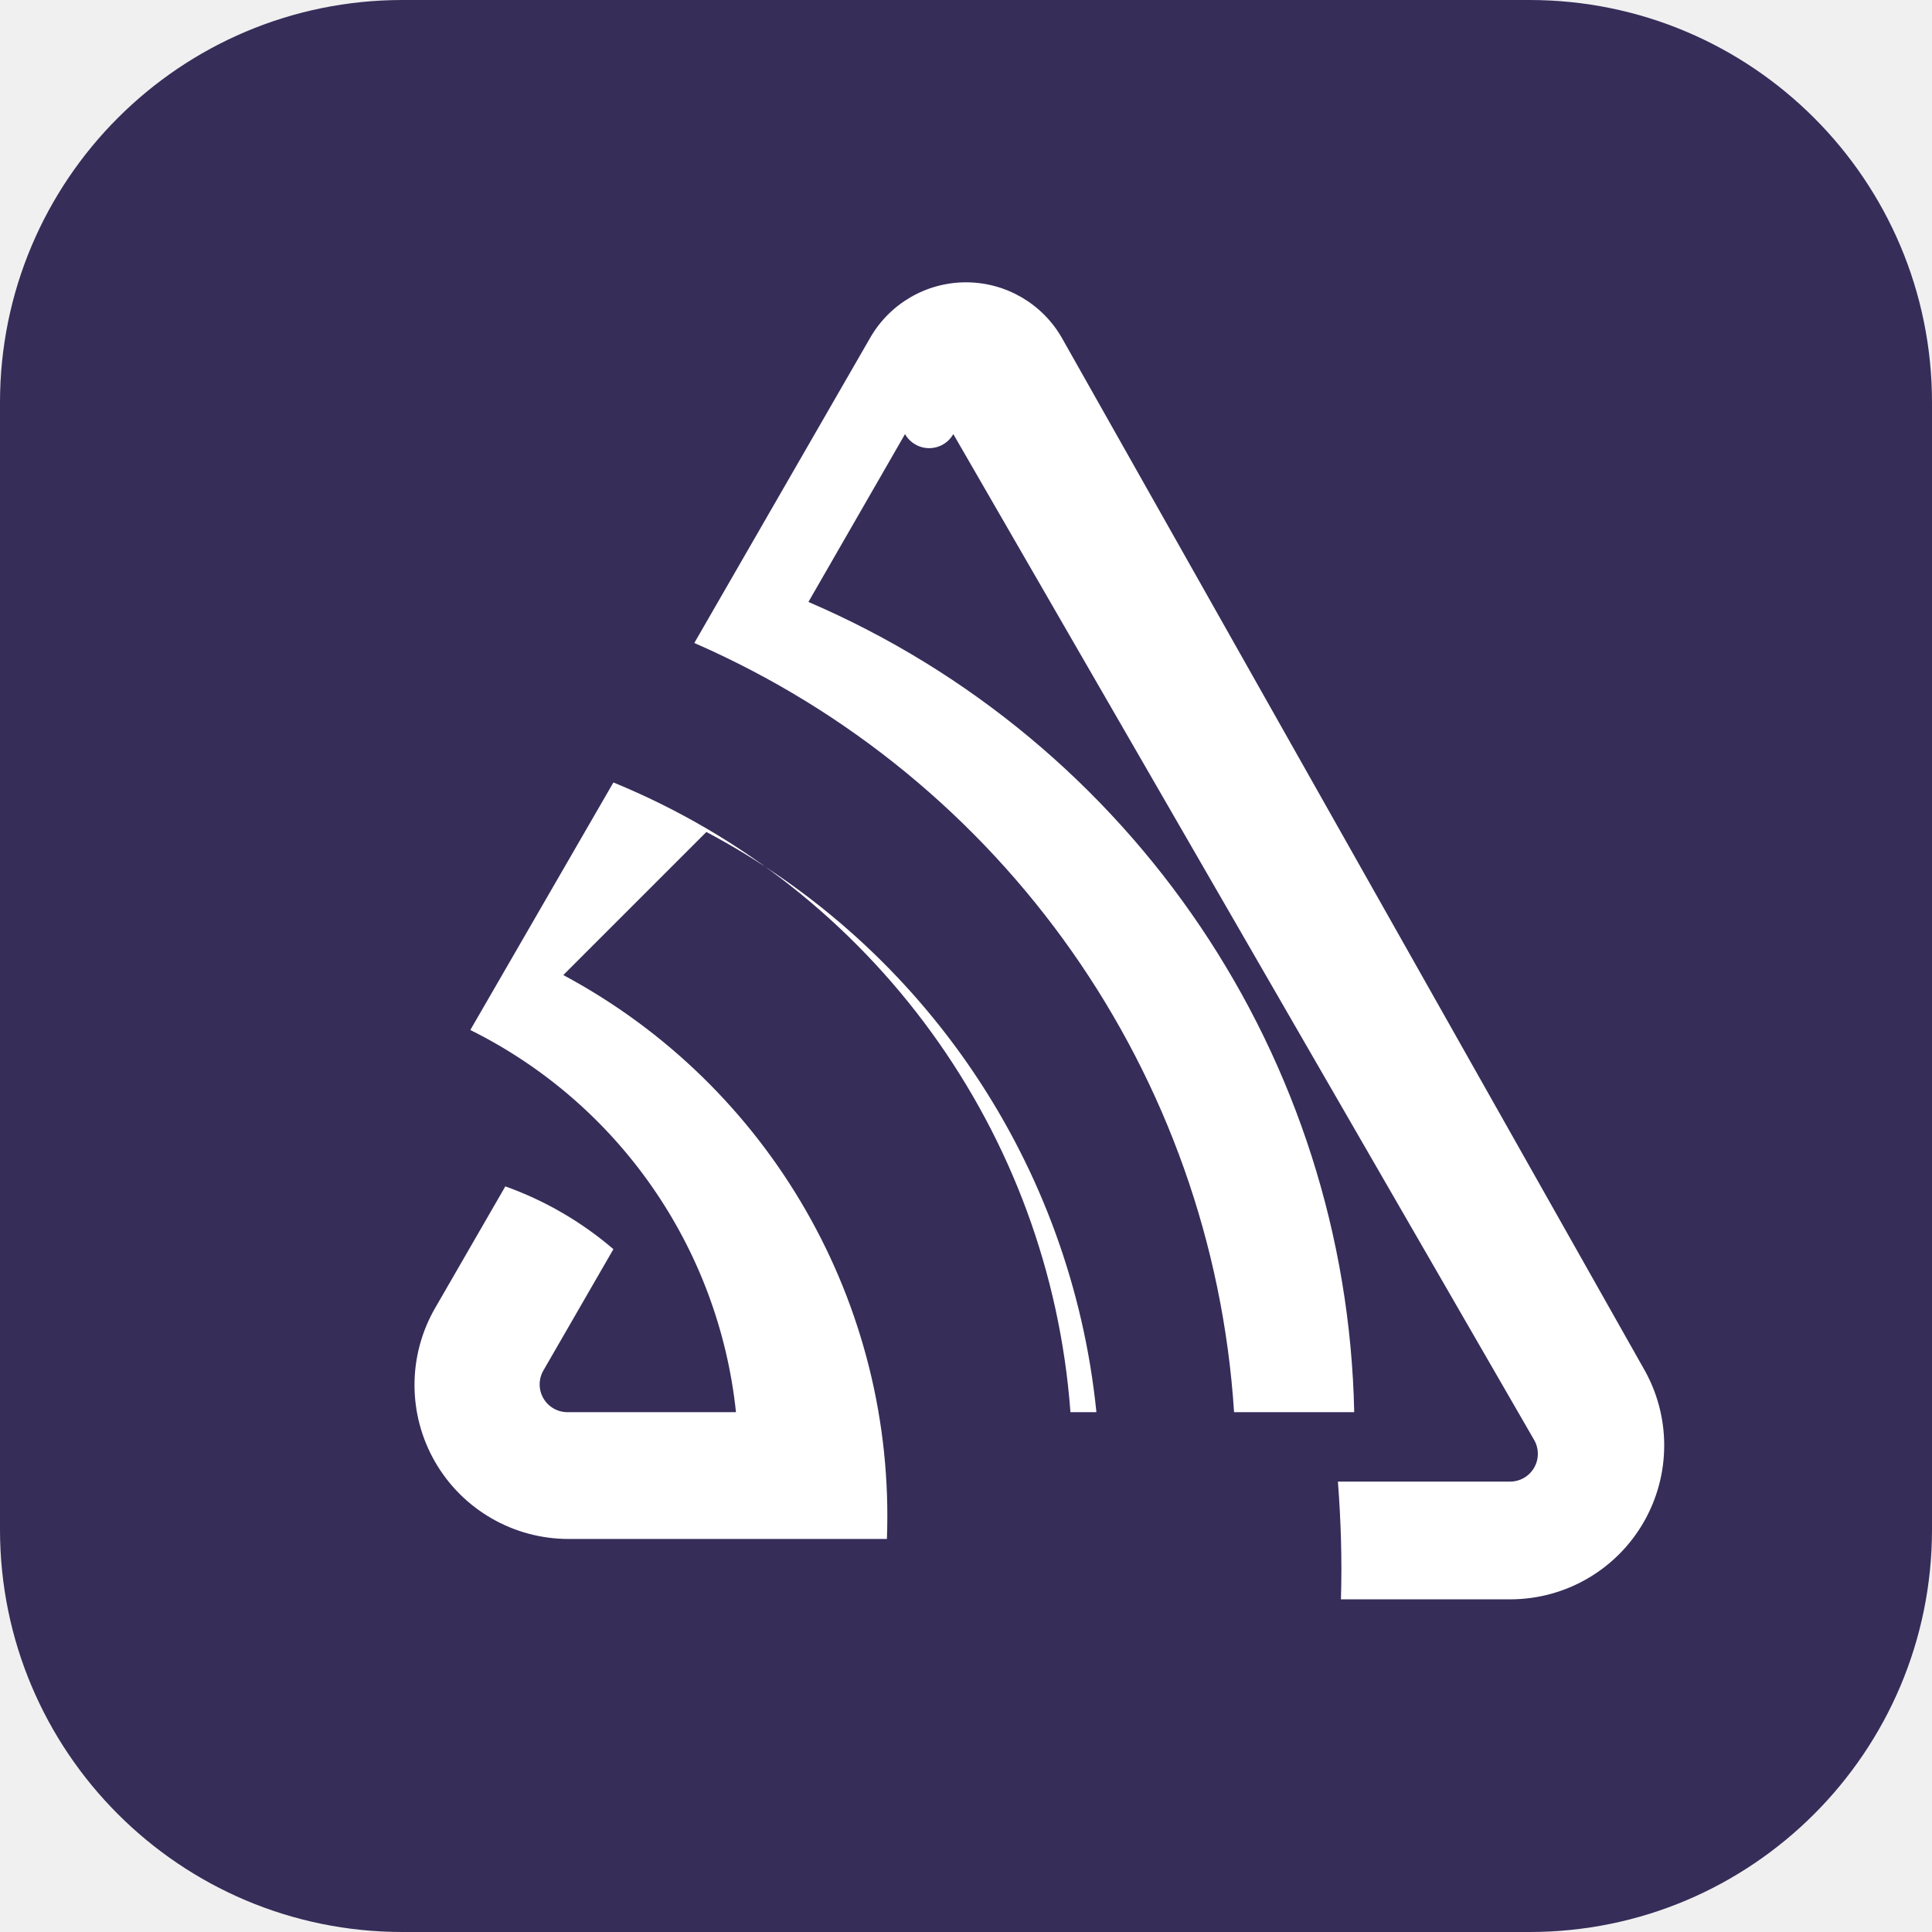
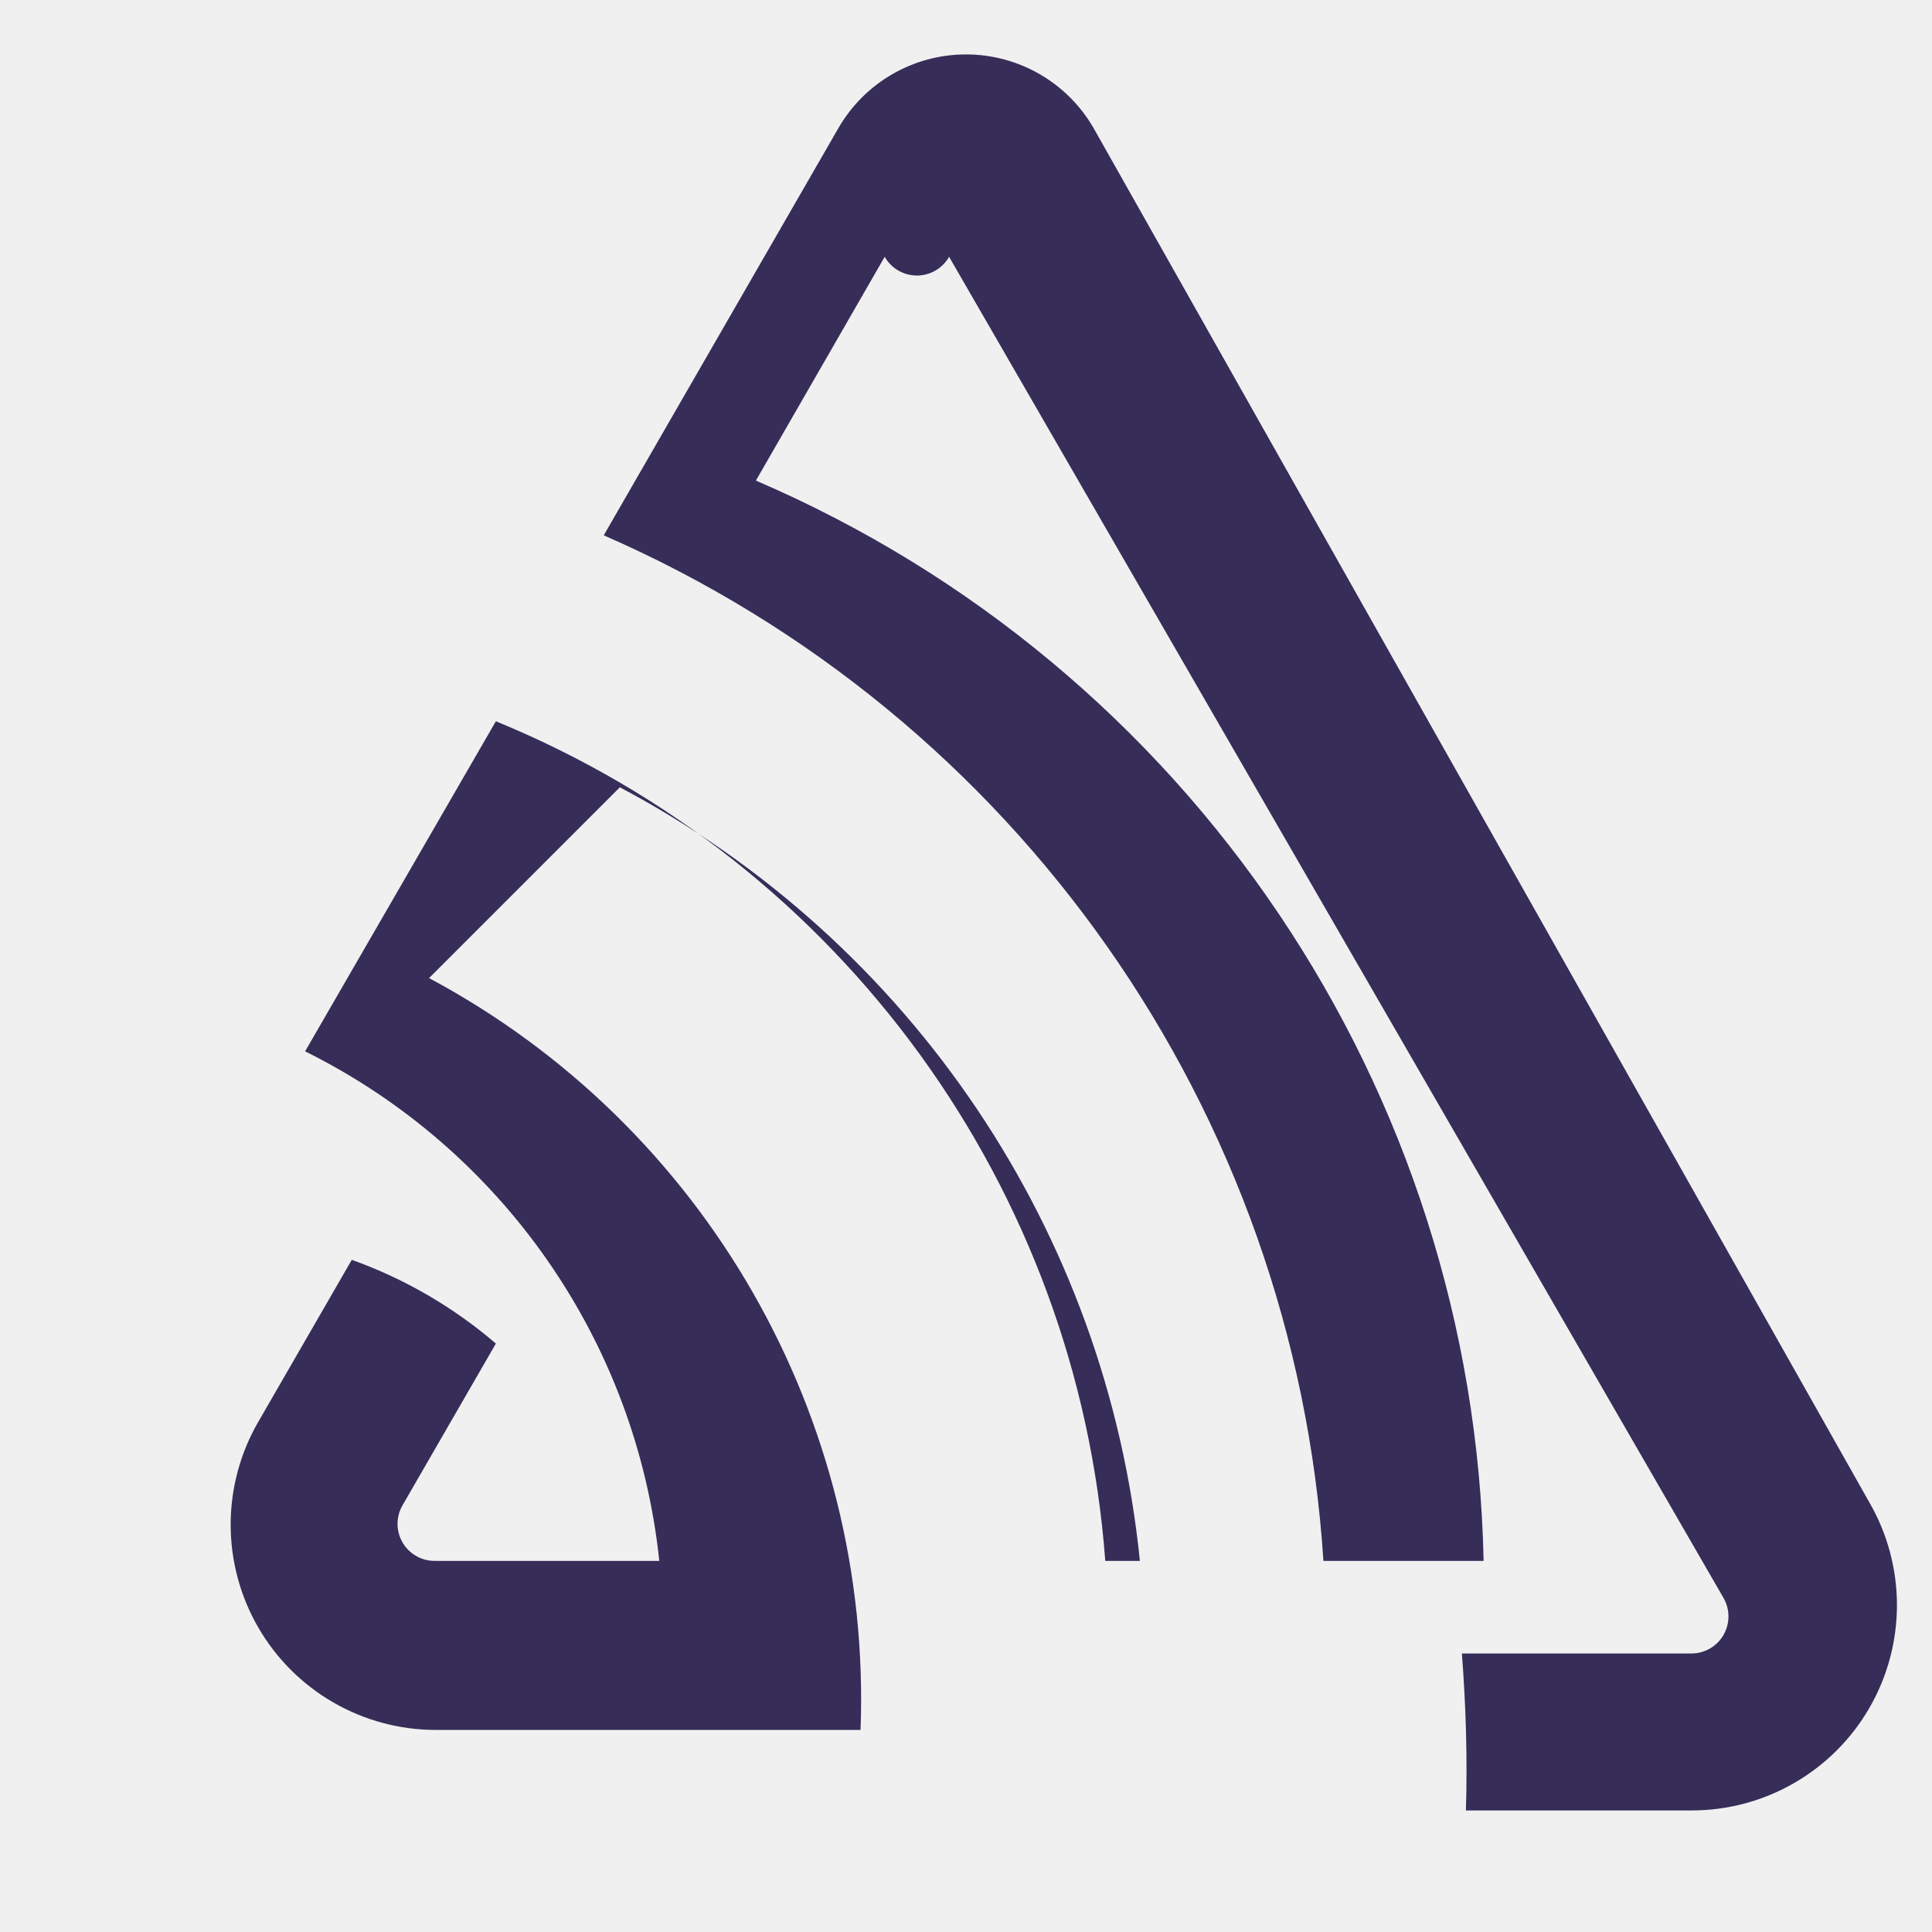
<svg xmlns="http://www.w3.org/2000/svg" viewBox="0 0 24 24" aria-hidden="true">
-   <rect width="24" height="24" rx="5" fill="#362D59" />
-   <g transform="translate(3 3) scale(0.75)">
-     <path fill="#FFFFFF" d="M13.59 1.6a1.83 1.83 0 0 0-3.18 0L7.5 6.65a14.95 14.95 0 0 1 8.94 12.74h-2.71A12.25 12.25 0 0 0 6.16 8.96L3.79 13.06a8 8 0 0 1 4.4 6.33H5.4a.46.46 0 0 1-.4-.69l1.16-2.01a5.7 5.7 0 0 0-1.79-1.04l-1.16 2.01a2.55 2.55 0 0 0 2.21 3.83h5.27a10.16 10.16 0 0 0-5.36-9.34L7.7 9.78a12.27 12.27 0 0 1 6.46 9.61h4.27a14.94 14.94 0 0 0-9.04-13.42l1.6-2.78a.46.46 0 0 0 .8 0l9.62 16.66a.46.46 0 0 1-.4.69h-2.85c.05.65.07 1.3.05 1.95h2.8a2.55 2.55 0 0 0 2.21-3.83Z" />
-   </g>
+   <path fill="#362D59" d="M13.59 1.6a1.83 1.83 0 0 0-3.18 0L7.5 6.65a14.95 14.95 0 0 1 8.94 12.74h-2.71A12.25 12.25 0 0 0 6.16 8.96L3.79 13.06a8 8 0 0 1 4.4 6.33H5.4a.46.46 0 0 1-.4-.69l1.16-2.01a5.7 5.7 0 0 0-1.79-1.04l-1.16 2.01a2.55 2.55 0 0 0 2.21 3.83h5.27a10.16 10.16 0 0 0-5.36-9.34L7.7 9.78a12.27 12.27 0 0 1 6.46 9.61h4.27a14.94 14.94 0 0 0-9.04-13.42l1.6-2.78a.46.46 0 0 0 .8 0l9.62 16.66a.46.46 0 0 1-.4.69h-2.85c.05.65.07 1.3.05 1.95h2.8a2.55 2.55 0 0 0 2.21-3.83Z" />
</svg>
